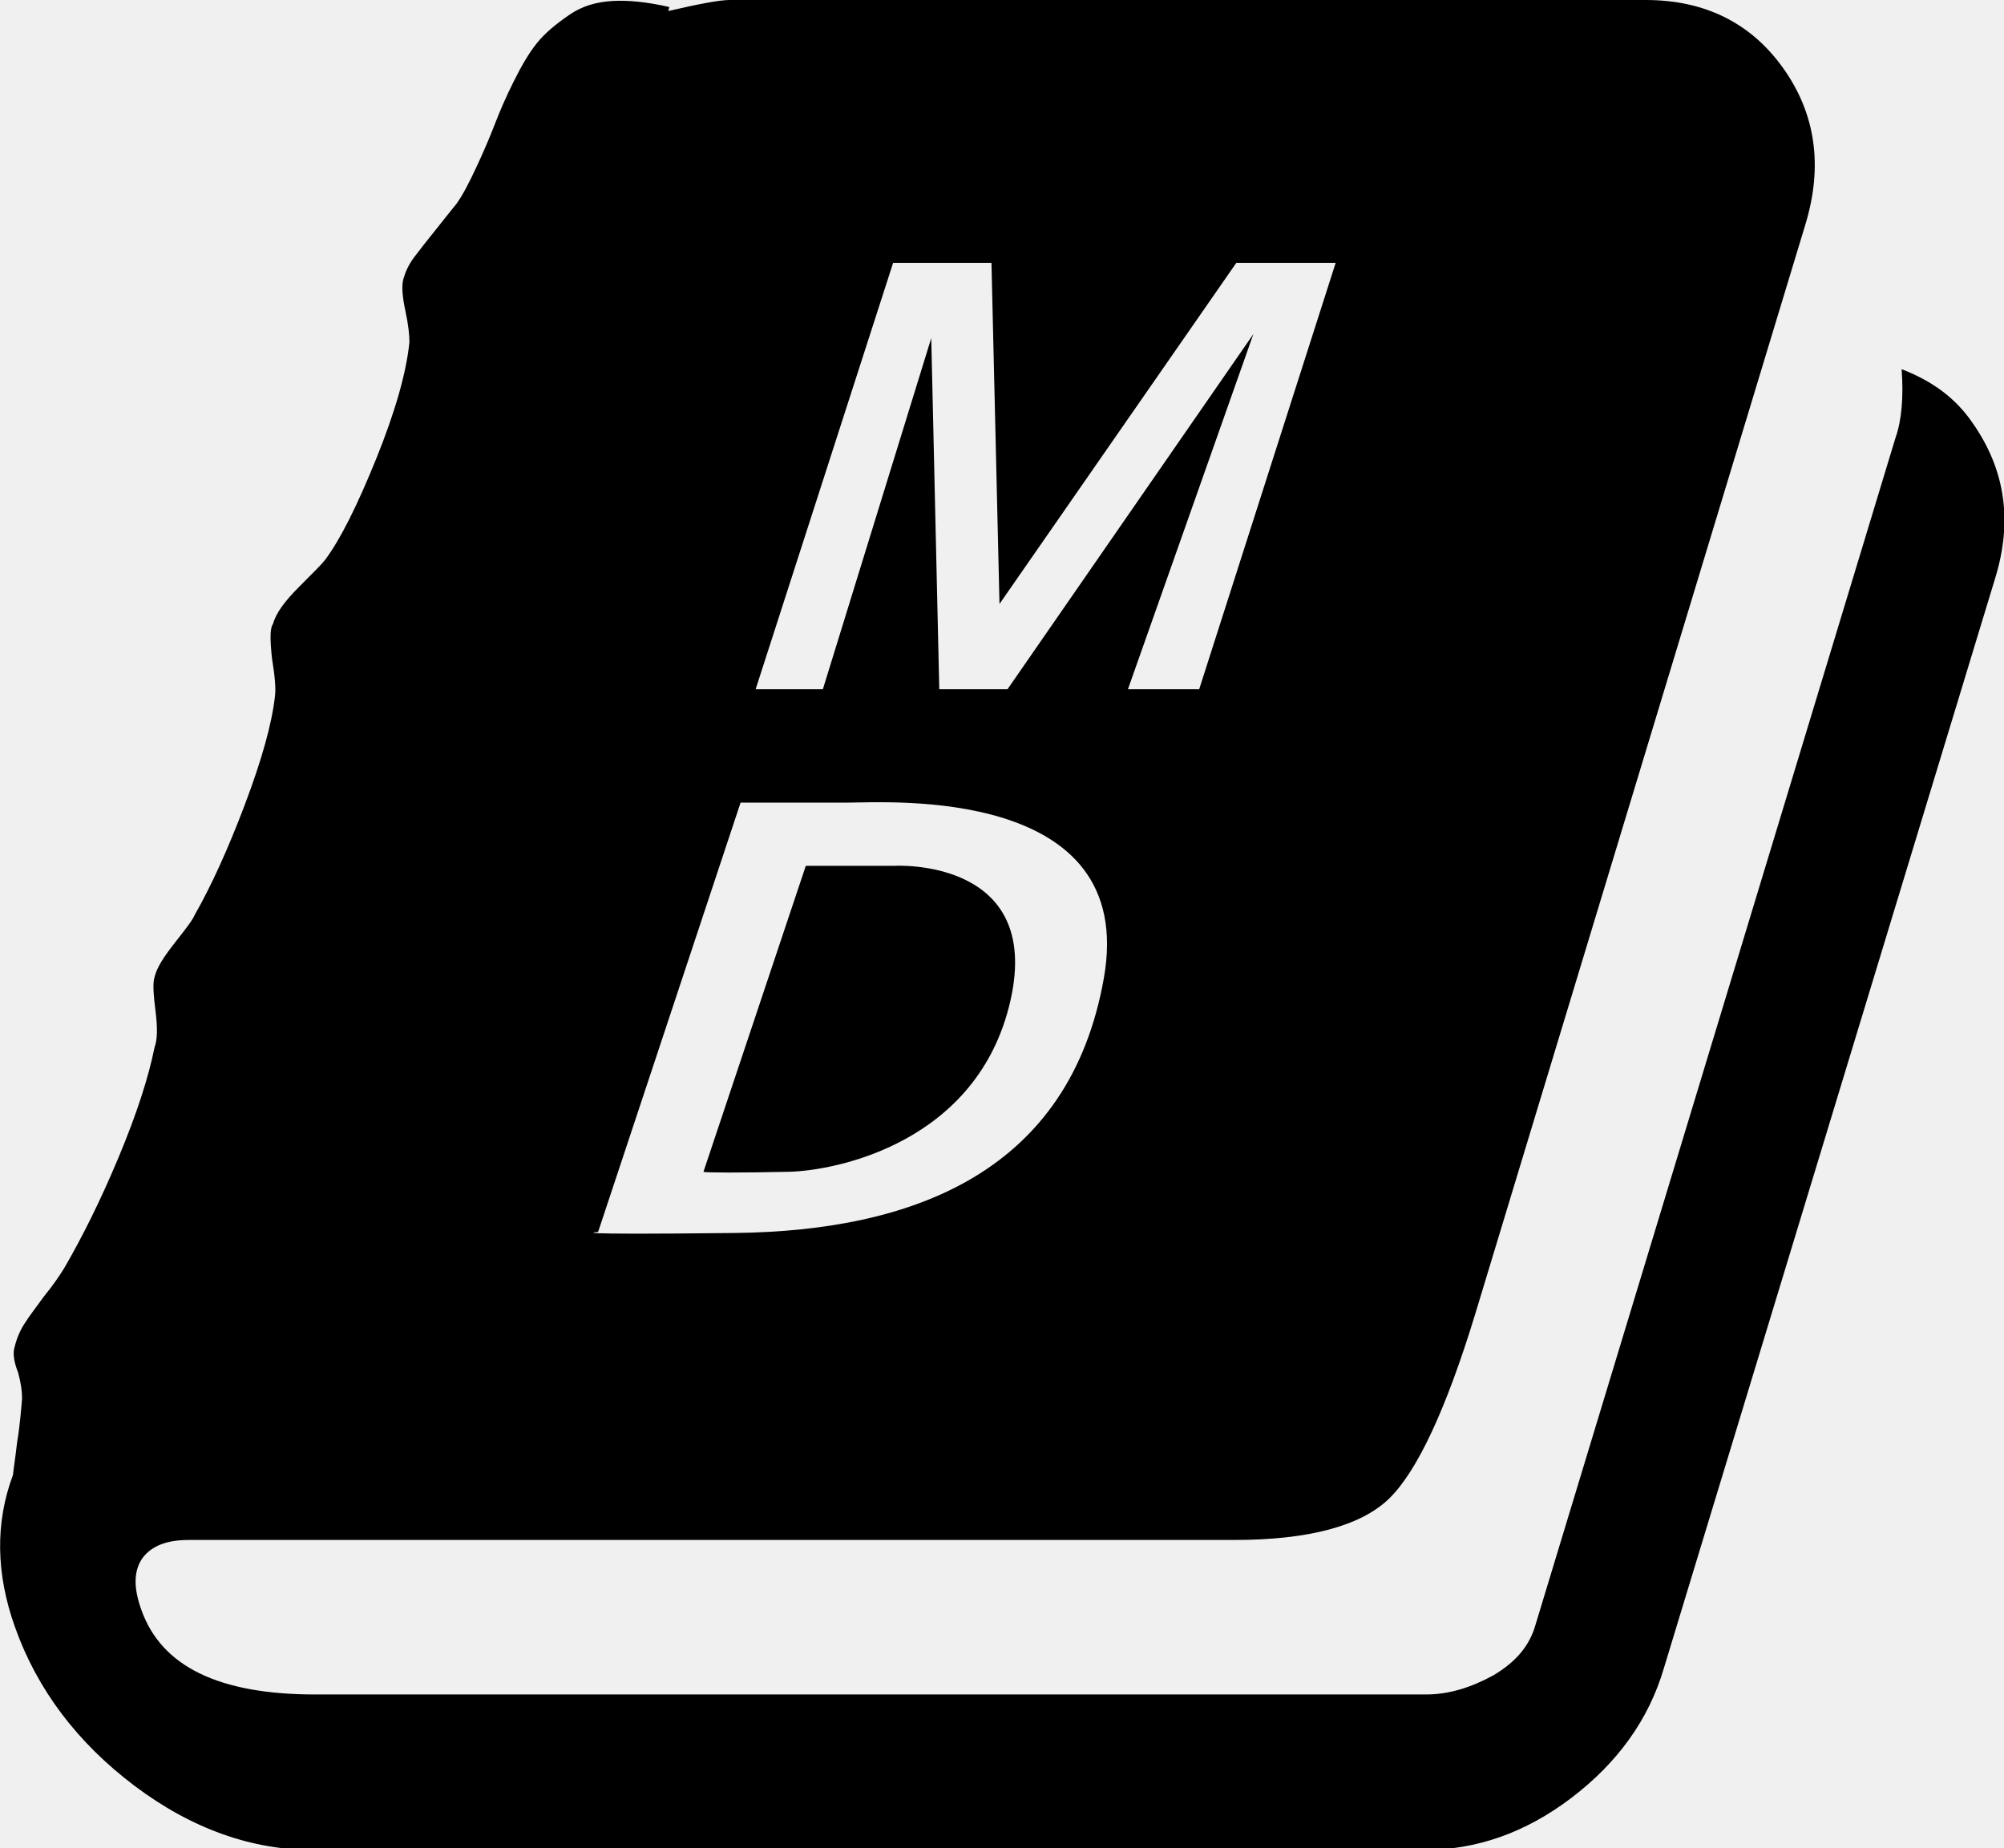
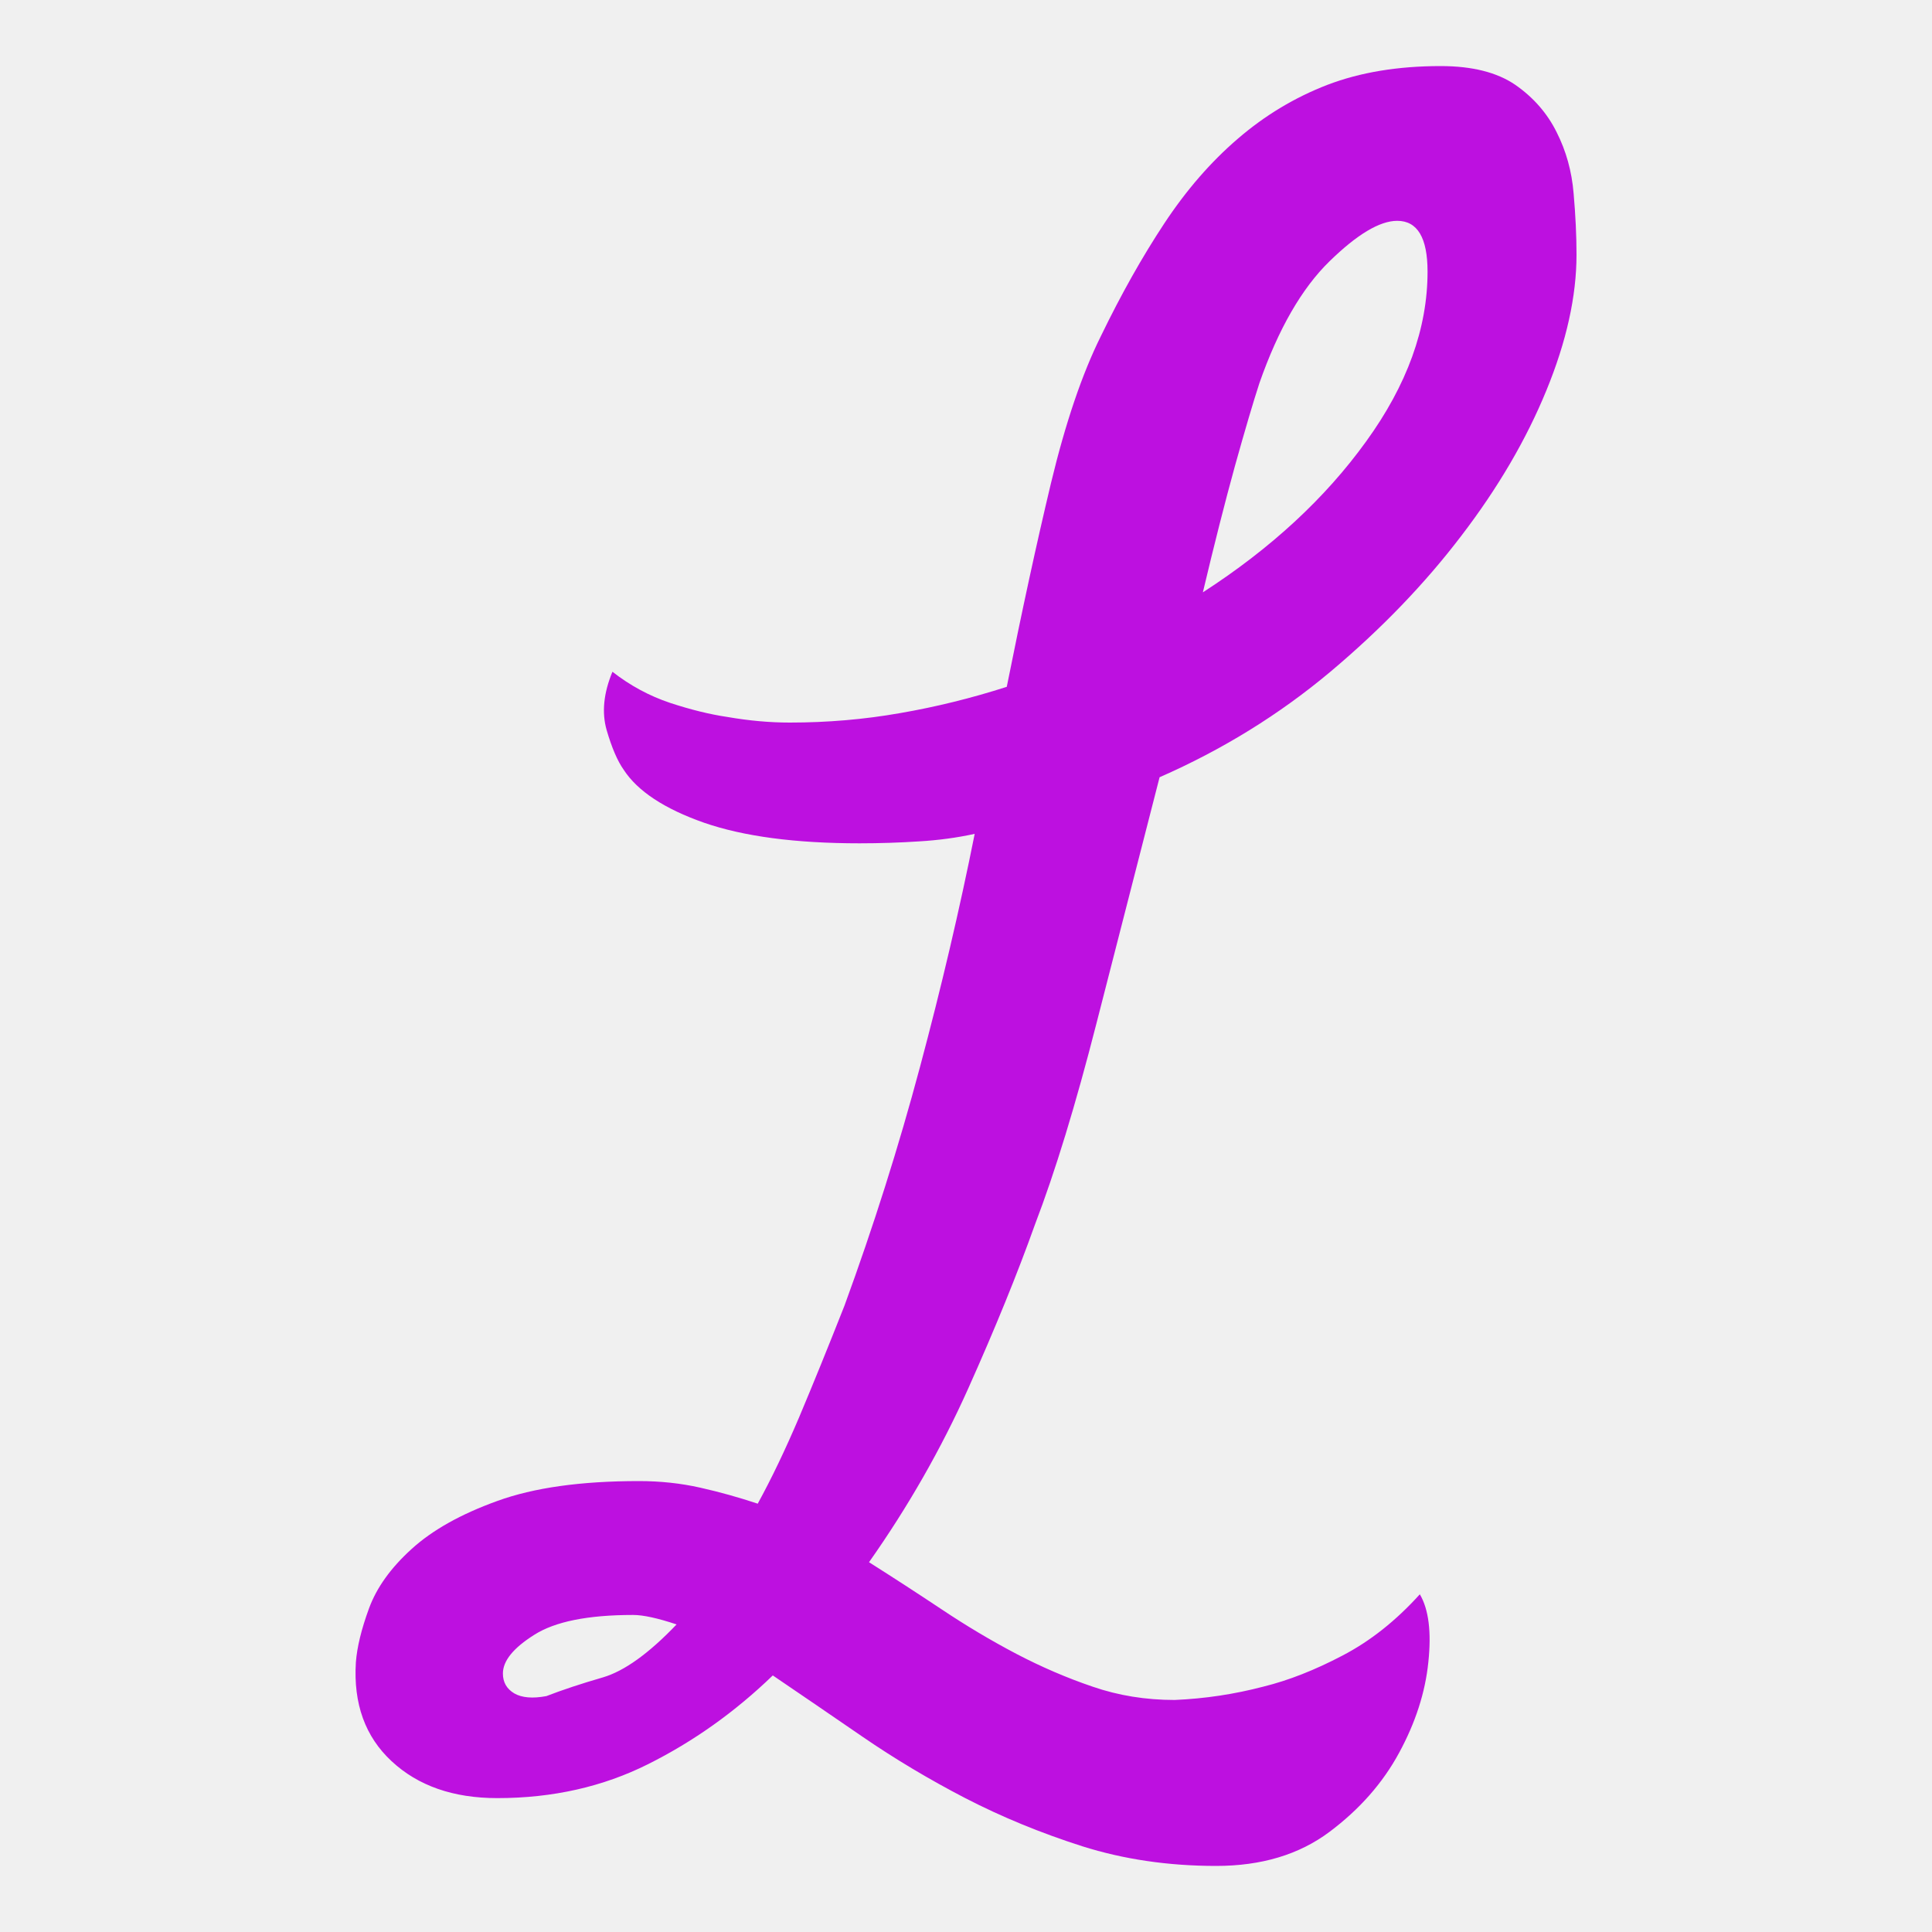
- <svg xmlns="http://www.w3.org/2000/svg" viewBox="0 0 199.7 184.2">
-   <style>
-     @media (prefers-color-scheme: dark) {
-       svg { fill: white; }
-     }
-   </style>
-   <path d="M189.5,36.8c0.2,2.8,0,5.1-0.6,6.8L153,162c-0.6,2.1-2,3.7-4.2,5c-2.2,1.2-4.4,1.9-6.7,1.9H31.4c-9.6,0-15.3-2.8-17.3-8.4   c-0.8-2.2-0.8-3.9,0.1-5.2c0.9-1.2,2.4-1.8,4.6-1.8H123c7.4,0,12.6-1.4,15.4-4.1s5.7-8.9,8.6-18.4l32.9-108.6   c1.8-5.9,1-11.1-2.2-15.6S169.9,0,164,0H72.7c-1,0-3.1,0.4-6.1,1.1l0.1-0.4C64.5,0.2,62.6,0,61,0.1s-3,0.5-4.3,1.4   c-1.3,0.9-2.4,1.8-3.2,2.8S52,6.5,51.2,8.1c-0.8,1.6-1.4,3-1.9,4.3s-1.1,2.7-1.8,4.2c-0.7,1.5-1.3,2.7-2,3.7c-0.5,0.6-1.2,1.5-2,2.5   s-1.6,2-2.2,2.8s-0.9,1.5-1.1,2.2c-0.2,0.7-0.1,1.8,0.2,3.2c0.3,1.4,0.4,2.4,0.4,3.1c-0.3,3-1.4,6.9-3.3,11.6   c-1.9,4.7-3.6,8.1-5.1,10.1c-0.3,0.4-1.2,1.3-2.6,2.7c-1.4,1.4-2.3,2.6-2.6,3.7c-0.3,0.4-0.3,1.5-0.1,3.4c0.3,1.8,0.4,3.1,0.3,3.8   c-0.3,2.7-1.3,6.3-3,10.8c-1.7,4.5-3.4,8.2-5,11c-0.2,0.5-0.9,1.4-2,2.8c-1.1,1.4-1.8,2.5-2,3.4c-0.2,0.6-0.1,1.8,0.1,3.4   c0.2,1.6,0.2,2.8-0.1,3.6c-0.6,3-1.8,6.7-3.6,11c-1.8,4.3-3.6,7.9-5.4,11c-0.5,0.8-1.1,1.7-2,2.8c-0.8,1.1-1.5,2-2,2.8   s-0.8,1.6-1,2.5c-0.1,0.5,0,1.3,0.4,2.3c0.3,1.1,0.4,1.9,0.4,2.6c-0.1,1.1-0.2,2.6-0.5,4.4c-0.2,1.8-0.4,2.9-0.4,3.2   c-1.8,4.8-1.7,9.9,0.2,15.2c2.2,6.2,6.2,11.5,11.9,15.8c5.7,4.3,11.7,6.4,17.8,6.4h110.7c5.2,0,10.1-1.7,14.7-5.2s7.7-7.8,9.2-12.9   l33-108.6c1.8-5.8,1-10.9-2.2-15.5C194.9,39.7,192.6,38,189.5,36.8z M59.6,122.8L73.8,80c0,0,7,0,10.8,0s28.8-1.7,25.4,17.5   c-3.4,19.2-18.8,25.2-36.8,25.4S59.6,122.8,59.6,122.8z M78.6,116.8c4.7-0.1,18.9-2.9,22.1-17.1S89.2,86.3,89.2,86.3l-8.9,0   l-10.2,30.5C70.2,116.9,74,116.9,78.6,116.8z M75.3,68.7L89,26.2h9.8l0.8,34l23.6-34h9.9l-13.6,42.5h-7.1l12.5-35.4l-24.5,35.4h-6.8   l-0.8-35L82,68.7H75.3z" />
+ <svg xmlns="http://www.w3.org/2000/svg" width="256" height="256" viewBox="0 0 100 100">
+   <path d="M44.49 43.65L44.49 43.65Q39.51 43.65 36.43 42.58Q33.36 41.50 32.28 39.84L32.28 39.84Q31.80 39.16 31.40 37.79Q31.01 36.43 31.70 34.77L31.70 34.77Q33.07 35.84 34.68 36.38Q36.29 36.91 37.65 37.11L37.65 37.11Q39.32 37.40 40.88 37.40L40.88 37.40Q43.81 37.40 46.59 36.91Q49.37 36.43 52.11 35.55L52.11 35.55Q53.28 29.69 54.40 25Q55.53 20.31 56.99 17.38L56.99 17.38Q58.55 14.16 60.26 11.57Q61.97 8.98 64.07 7.18Q66.17 5.37 68.71 4.39Q71.25 3.42 74.57 3.42L74.57 3.42Q77.01 3.42 78.43 4.39Q79.84 5.37 80.57 6.84Q81.31 8.30 81.45 10.01Q81.60 11.72 81.60 13.18L81.60 13.18Q81.60 16.41 80.04 20.21Q78.48 24.02 75.64 27.73Q72.81 31.45 68.86 34.77Q64.90 38.09 60.02 40.23L60.02 40.23Q58.36 46.68 56.75 52.98Q55.14 59.28 53.57 63.38L53.57 63.38Q52.21 67.19 50.11 71.88Q48.01 76.56 44.98 80.86L44.98 80.86Q46.83 82.03 48.74 83.30Q50.64 84.57 52.60 85.60Q54.55 86.62 56.55 87.30Q58.55 87.99 60.80 87.99L60.80 87.99Q63.14 87.89 65.39 87.30L65.39 87.30Q67.34 86.82 69.49 85.69Q71.64 84.57 73.49 82.52L73.49 82.52Q74.18 83.69 73.93 86.04Q73.69 88.38 72.42 90.72Q71.15 93.07 68.81 94.82Q66.46 96.58 62.95 96.58L62.95 96.58Q59.24 96.58 56.01 95.56Q52.79 94.53 49.96 93.07Q47.13 91.60 44.64 89.89Q42.15 88.18 40.00 86.72L40.00 86.72Q37.07 89.55 33.55 91.31Q30.04 93.07 25.74 93.07L25.74 93.07Q22.32 93.07 20.27 91.16Q18.22 89.26 18.42 86.04L18.42 86.04Q18.51 84.86 19.10 83.25Q19.69 81.64 21.30 80.18Q22.91 78.71 25.74 77.69Q28.57 76.66 33.07 76.66L33.07 76.66Q34.73 76.66 36.24 77.00Q37.75 77.34 39.22 77.83L39.22 77.83Q40.29 75.88 41.37 73.34Q42.44 70.80 43.71 67.58L43.71 67.58Q45.96 61.43 47.62 55.22Q49.28 49.02 50.45 43.16L50.45 43.16Q49.08 43.46 47.57 43.55Q46.05 43.65 44.49 43.65ZM28.28 87.79L28.28 87.79Q29.55 87.30 31.21 86.82Q32.87 86.33 35.02 84.08L35.02 84.08Q33.55 83.59 32.77 83.59L32.77 83.59Q29.26 83.59 27.65 84.62Q26.03 85.64 26.03 86.62L26.03 86.62Q26.03 87.30 26.62 87.65Q27.21 87.99 28.28 87.79ZM65.19 19.82L65.19 19.82Q64.71 21.29 63.92 24.12Q63.14 26.95 62.26 30.66L62.26 30.66Q67.54 27.25 70.71 22.85Q73.89 18.46 73.89 14.06L73.89 14.06Q73.89 11.43 72.32 11.43L72.32 11.43Q70.96 11.43 68.81 13.53Q66.66 15.63 65.19 19.82Z" fill="#bd10e0" />
</svg>
